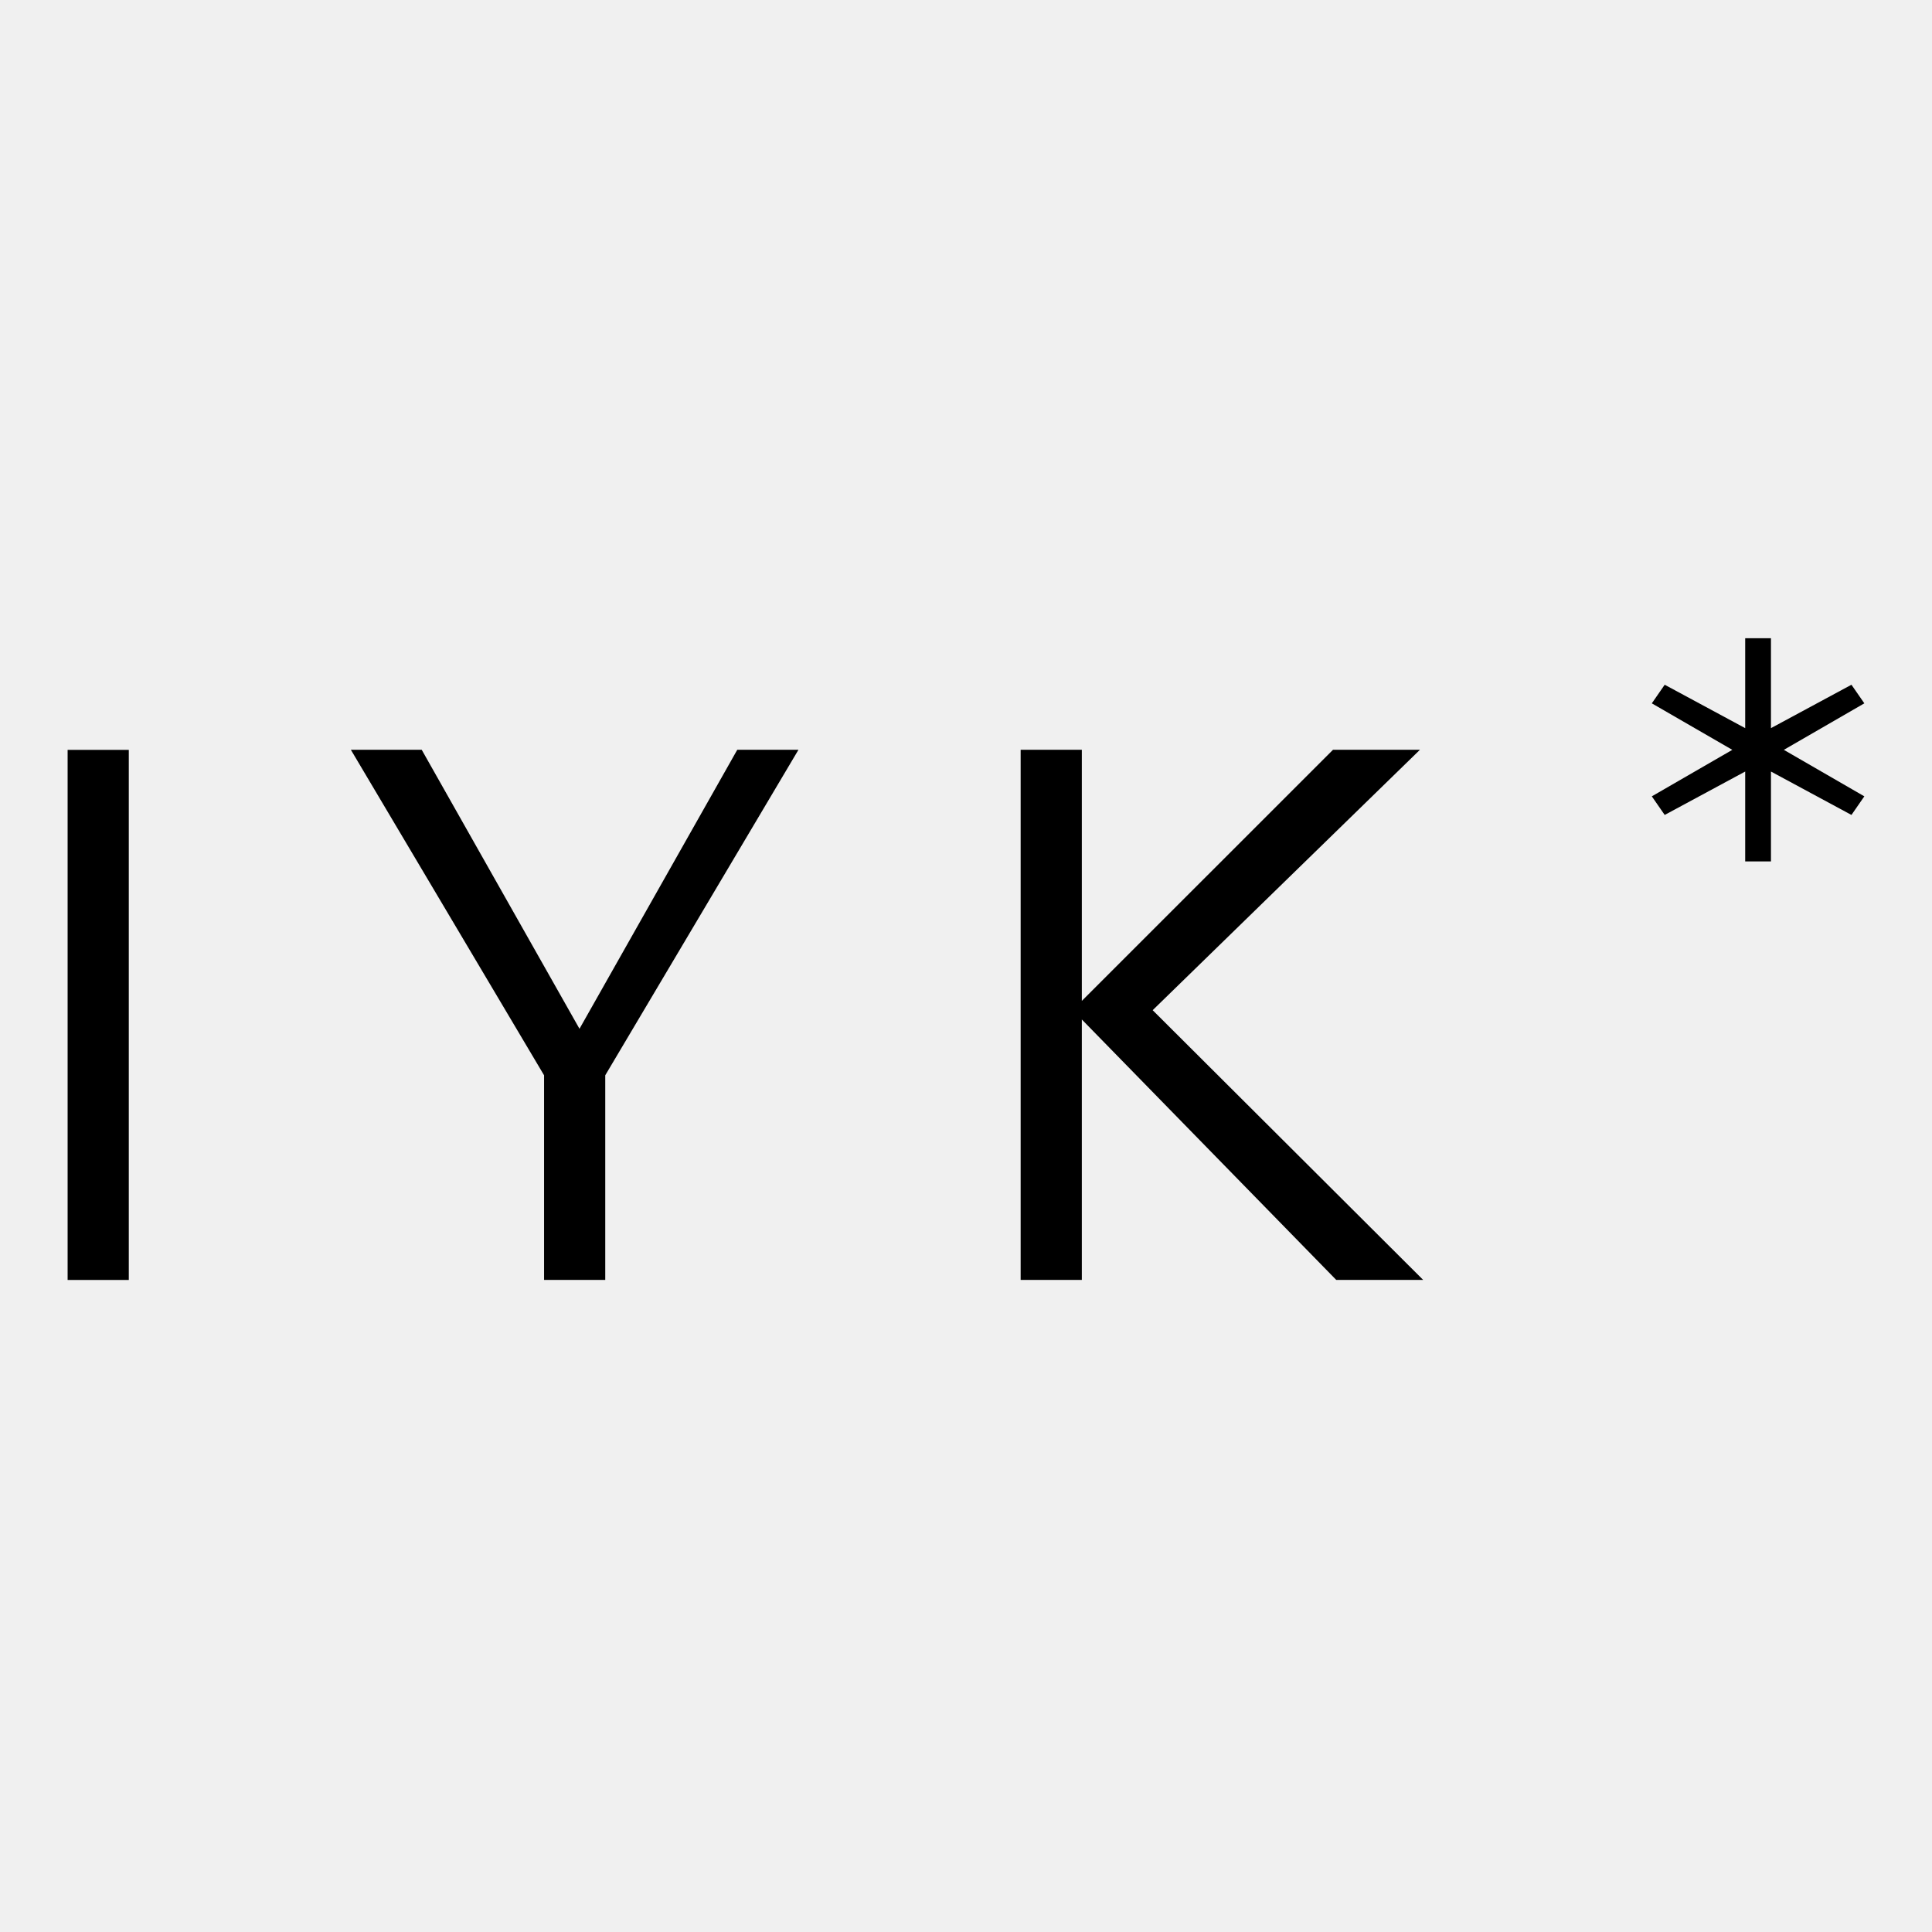
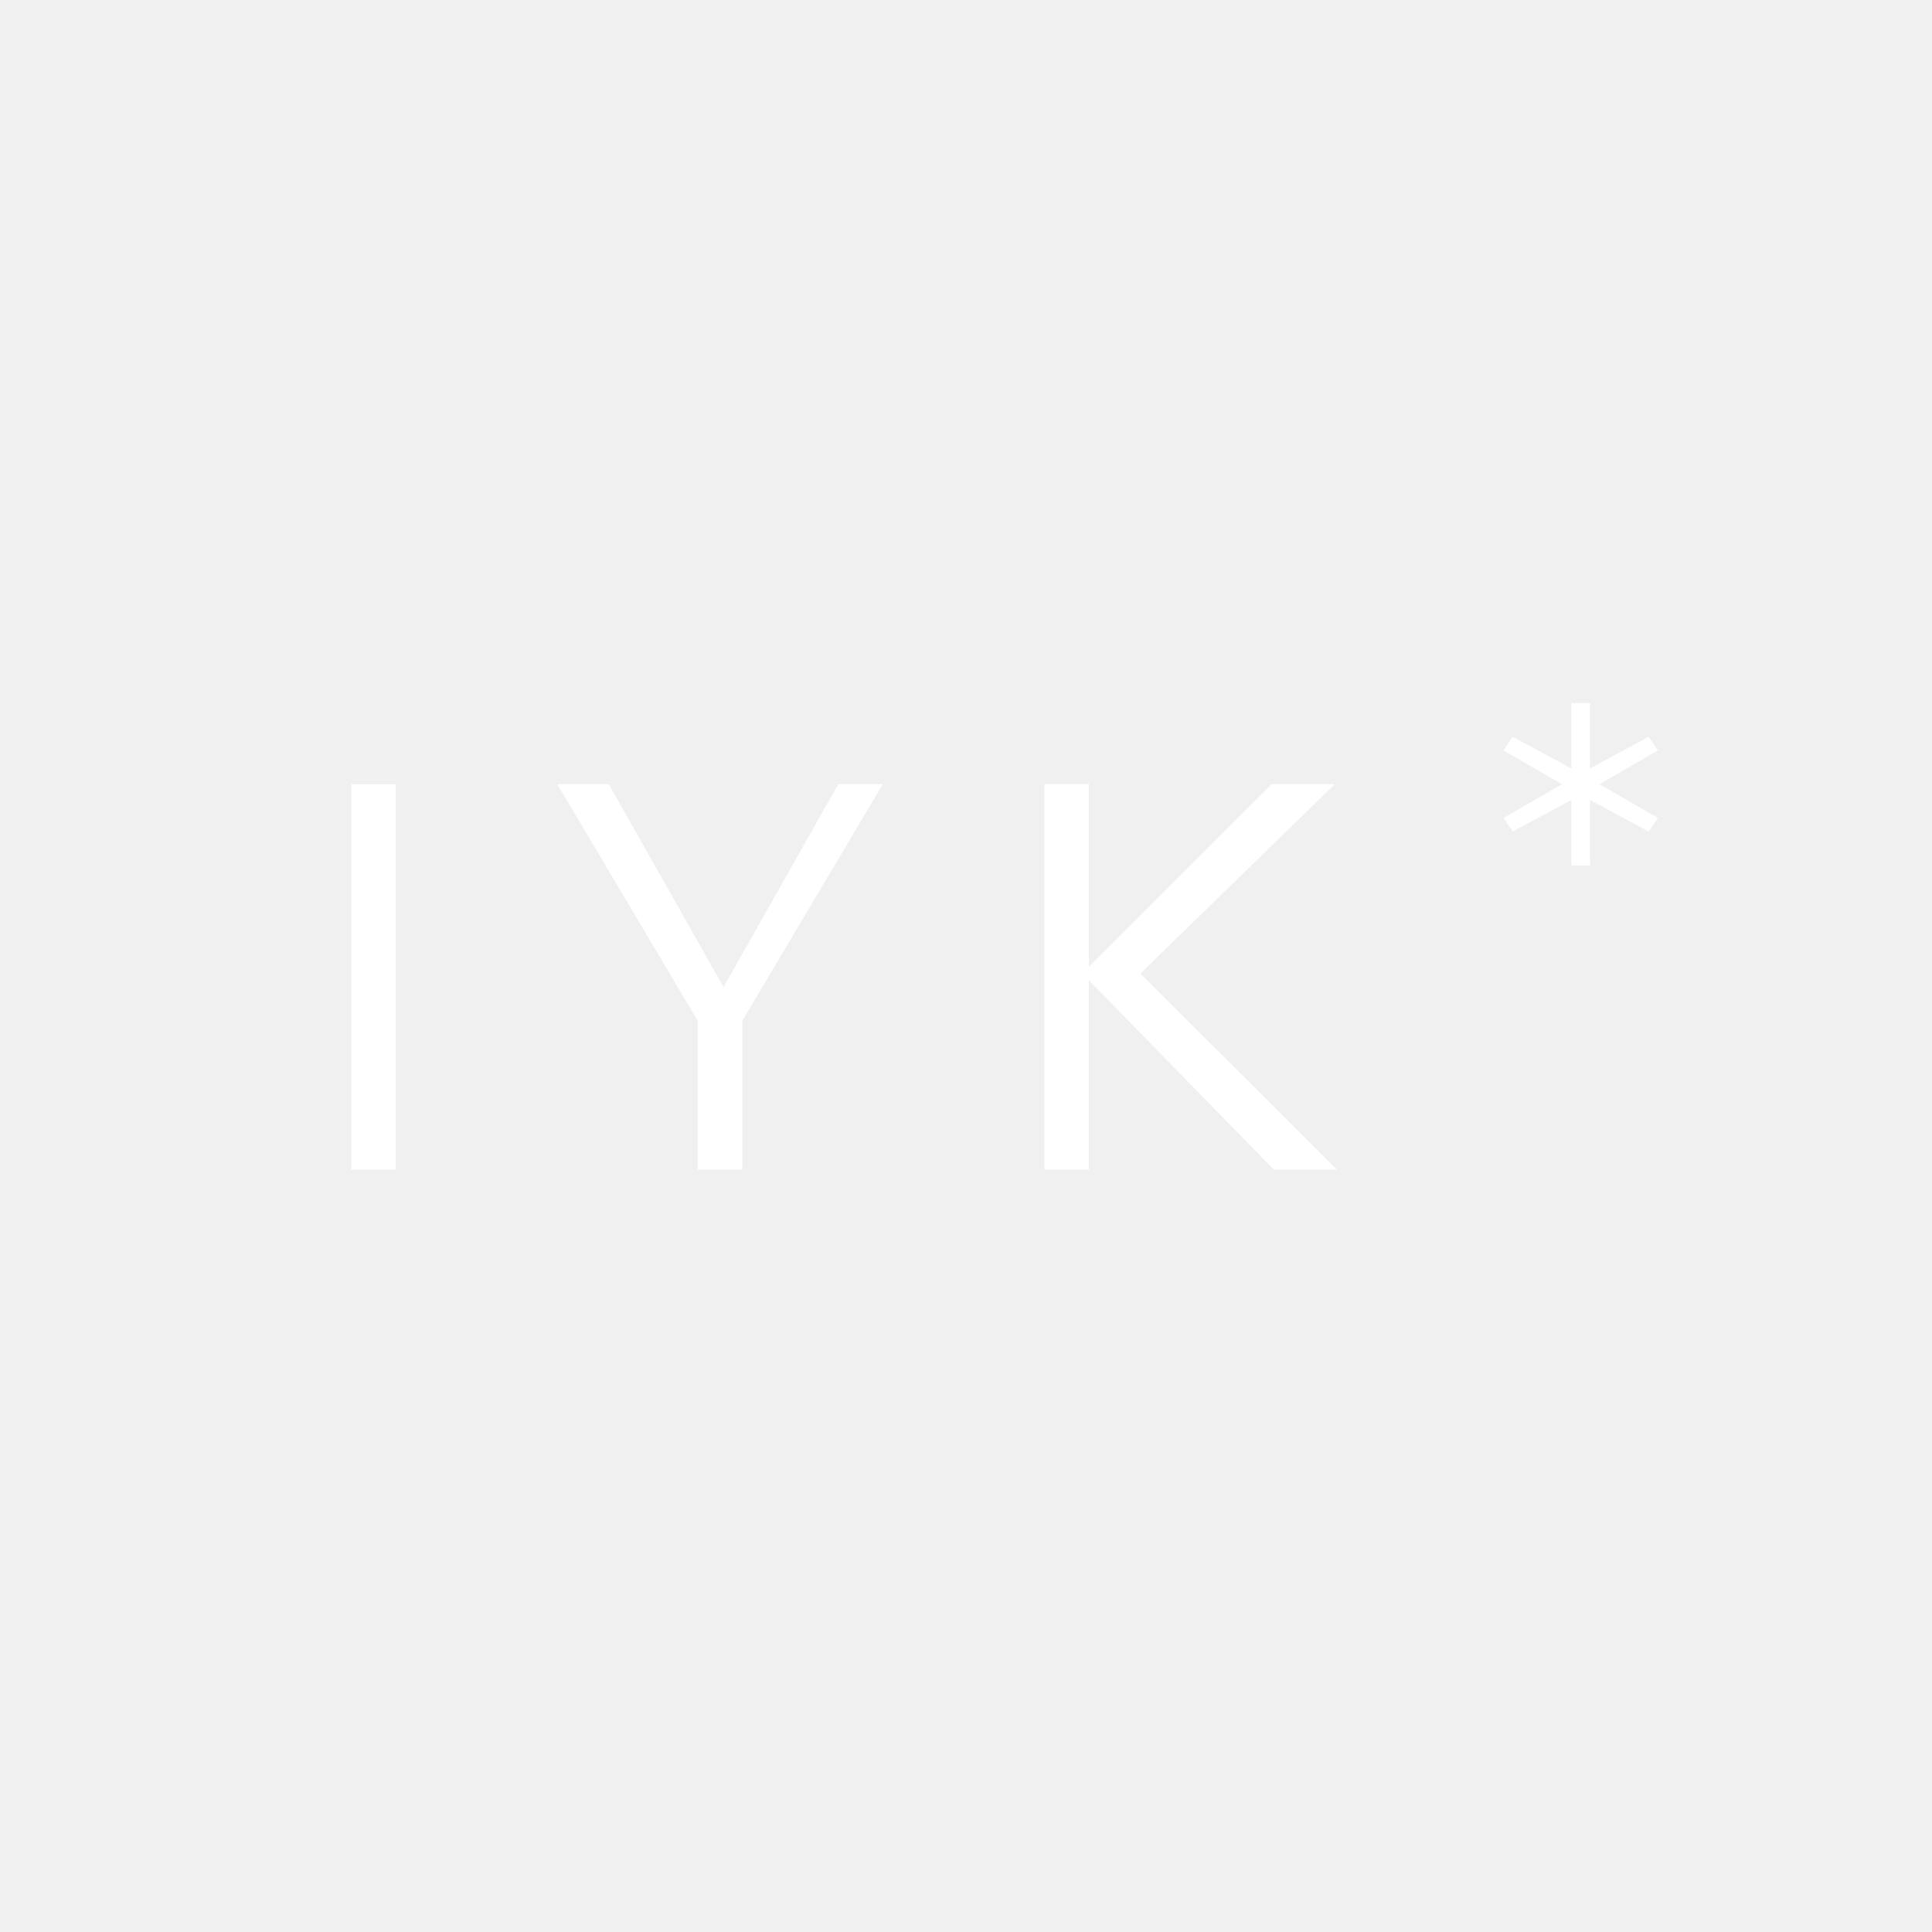
- <svg xmlns="http://www.w3.org/2000/svg" width="372" height="372" viewBox="-14 -132 400 400" fill="none">
+ <svg xmlns="http://www.w3.org/2000/svg" width="372" height="372" viewBox="-100 -200 550 550" fill="black">
  <g clip-path="url(#clip0)">
-     <path d="M369.324 9.768L352.658 18.754V0.141H347.324V18.754L330.658 9.768L327.991 13.619L344.658 23.247L327.991 32.874L330.658 36.725L347.324 27.739V46.352H352.658V27.739L369.324 36.725L371.991 32.874L355.324 23.247L371.991 13.619L369.324 9.768Z" fill="black" />
-     <path d="M12.667 23.25V133.001H0V23.25H12.667Z" fill="black" />
-     <path d="M151.311 23.235L111.311 90.626V132.987H98.644V90.626L58.644 23.235H73.311L105.977 80.999L138.644 23.235H151.311Z" fill="black" />
-     <path d="M279.982 23.235L224.649 77.148L280.648 132.987H262.649L209.982 79.074V132.987H197.315V23.235H209.982V75.223L261.982 23.235H279.982Z" fill="black" />
+     <path d="M369.324 9.768L352.658 18.754V0.141H347.324V18.754L330.658 9.768L327.991 13.619L344.658 23.247L327.991 32.874L330.658 36.725L347.324 27.739V46.352H352.658V27.739L369.324 36.725L371.991 32.874L355.324 23.247L371.991 13.619L369.324 9.768Z" fill="white" />
+     <path d="M12.667 23.25V133.001H0V23.25H12.667Z" fill="white" />
+     <path d="M151.311 23.235L111.311 90.626V132.987H98.644V90.626L58.644 23.235H73.311L105.977 80.999L138.644 23.235H151.311Z" fill="white" />
+     <path d="M279.982 23.235L224.649 77.148L280.648 132.987H262.649L209.982 79.074V132.987H197.315V23.235H209.982V75.223L261.982 23.235H279.982Z" fill="white" />
  </g>
  <defs>
    <clipPath id="clip0">
      <rect width="372" height="132.857" fill="white" transform="translate(0 0.140625)" />
    </clipPath>
  </defs>
</svg>
